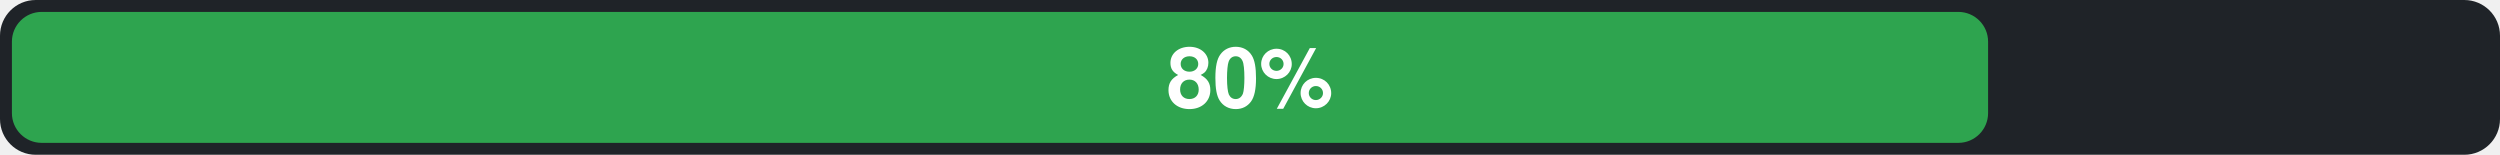
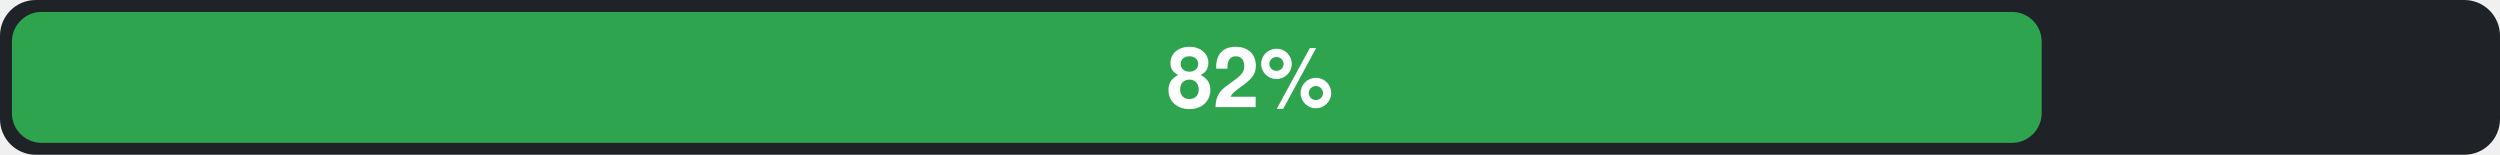
- <svg xmlns="http://www.w3.org/2000/svg" width="420" height="26" role="img" aria-label="Combat and squad: 80%">
+ <svg xmlns="http://www.w3.org/2000/svg" width="420" height="26" role="img" aria-label="Combat and squad: 82%">
  <rect x="0" y="0" width="420" height="26" rx="6" fill="#1f2328" />
-   <rect x="2" y="2" width="332" height="22" rx="5" fill="#2ea44f" />
-   <text x="210.0" y="18.0" text-anchor="middle" font-family="Segoe UI, Helvetica, Arial, sans-serif" font-size="14" font-weight="600" fill="#ffffff">80%</text>
+   <rect x="2" y="2" width="341" height="22" rx="5" fill="#2ea44f" />
+   <text x="210.0" y="18.0" text-anchor="middle" font-family="Segoe UI, Helvetica, Arial, sans-serif" font-size="14" font-weight="600" fill="#ffffff">82%</text>
</svg>
